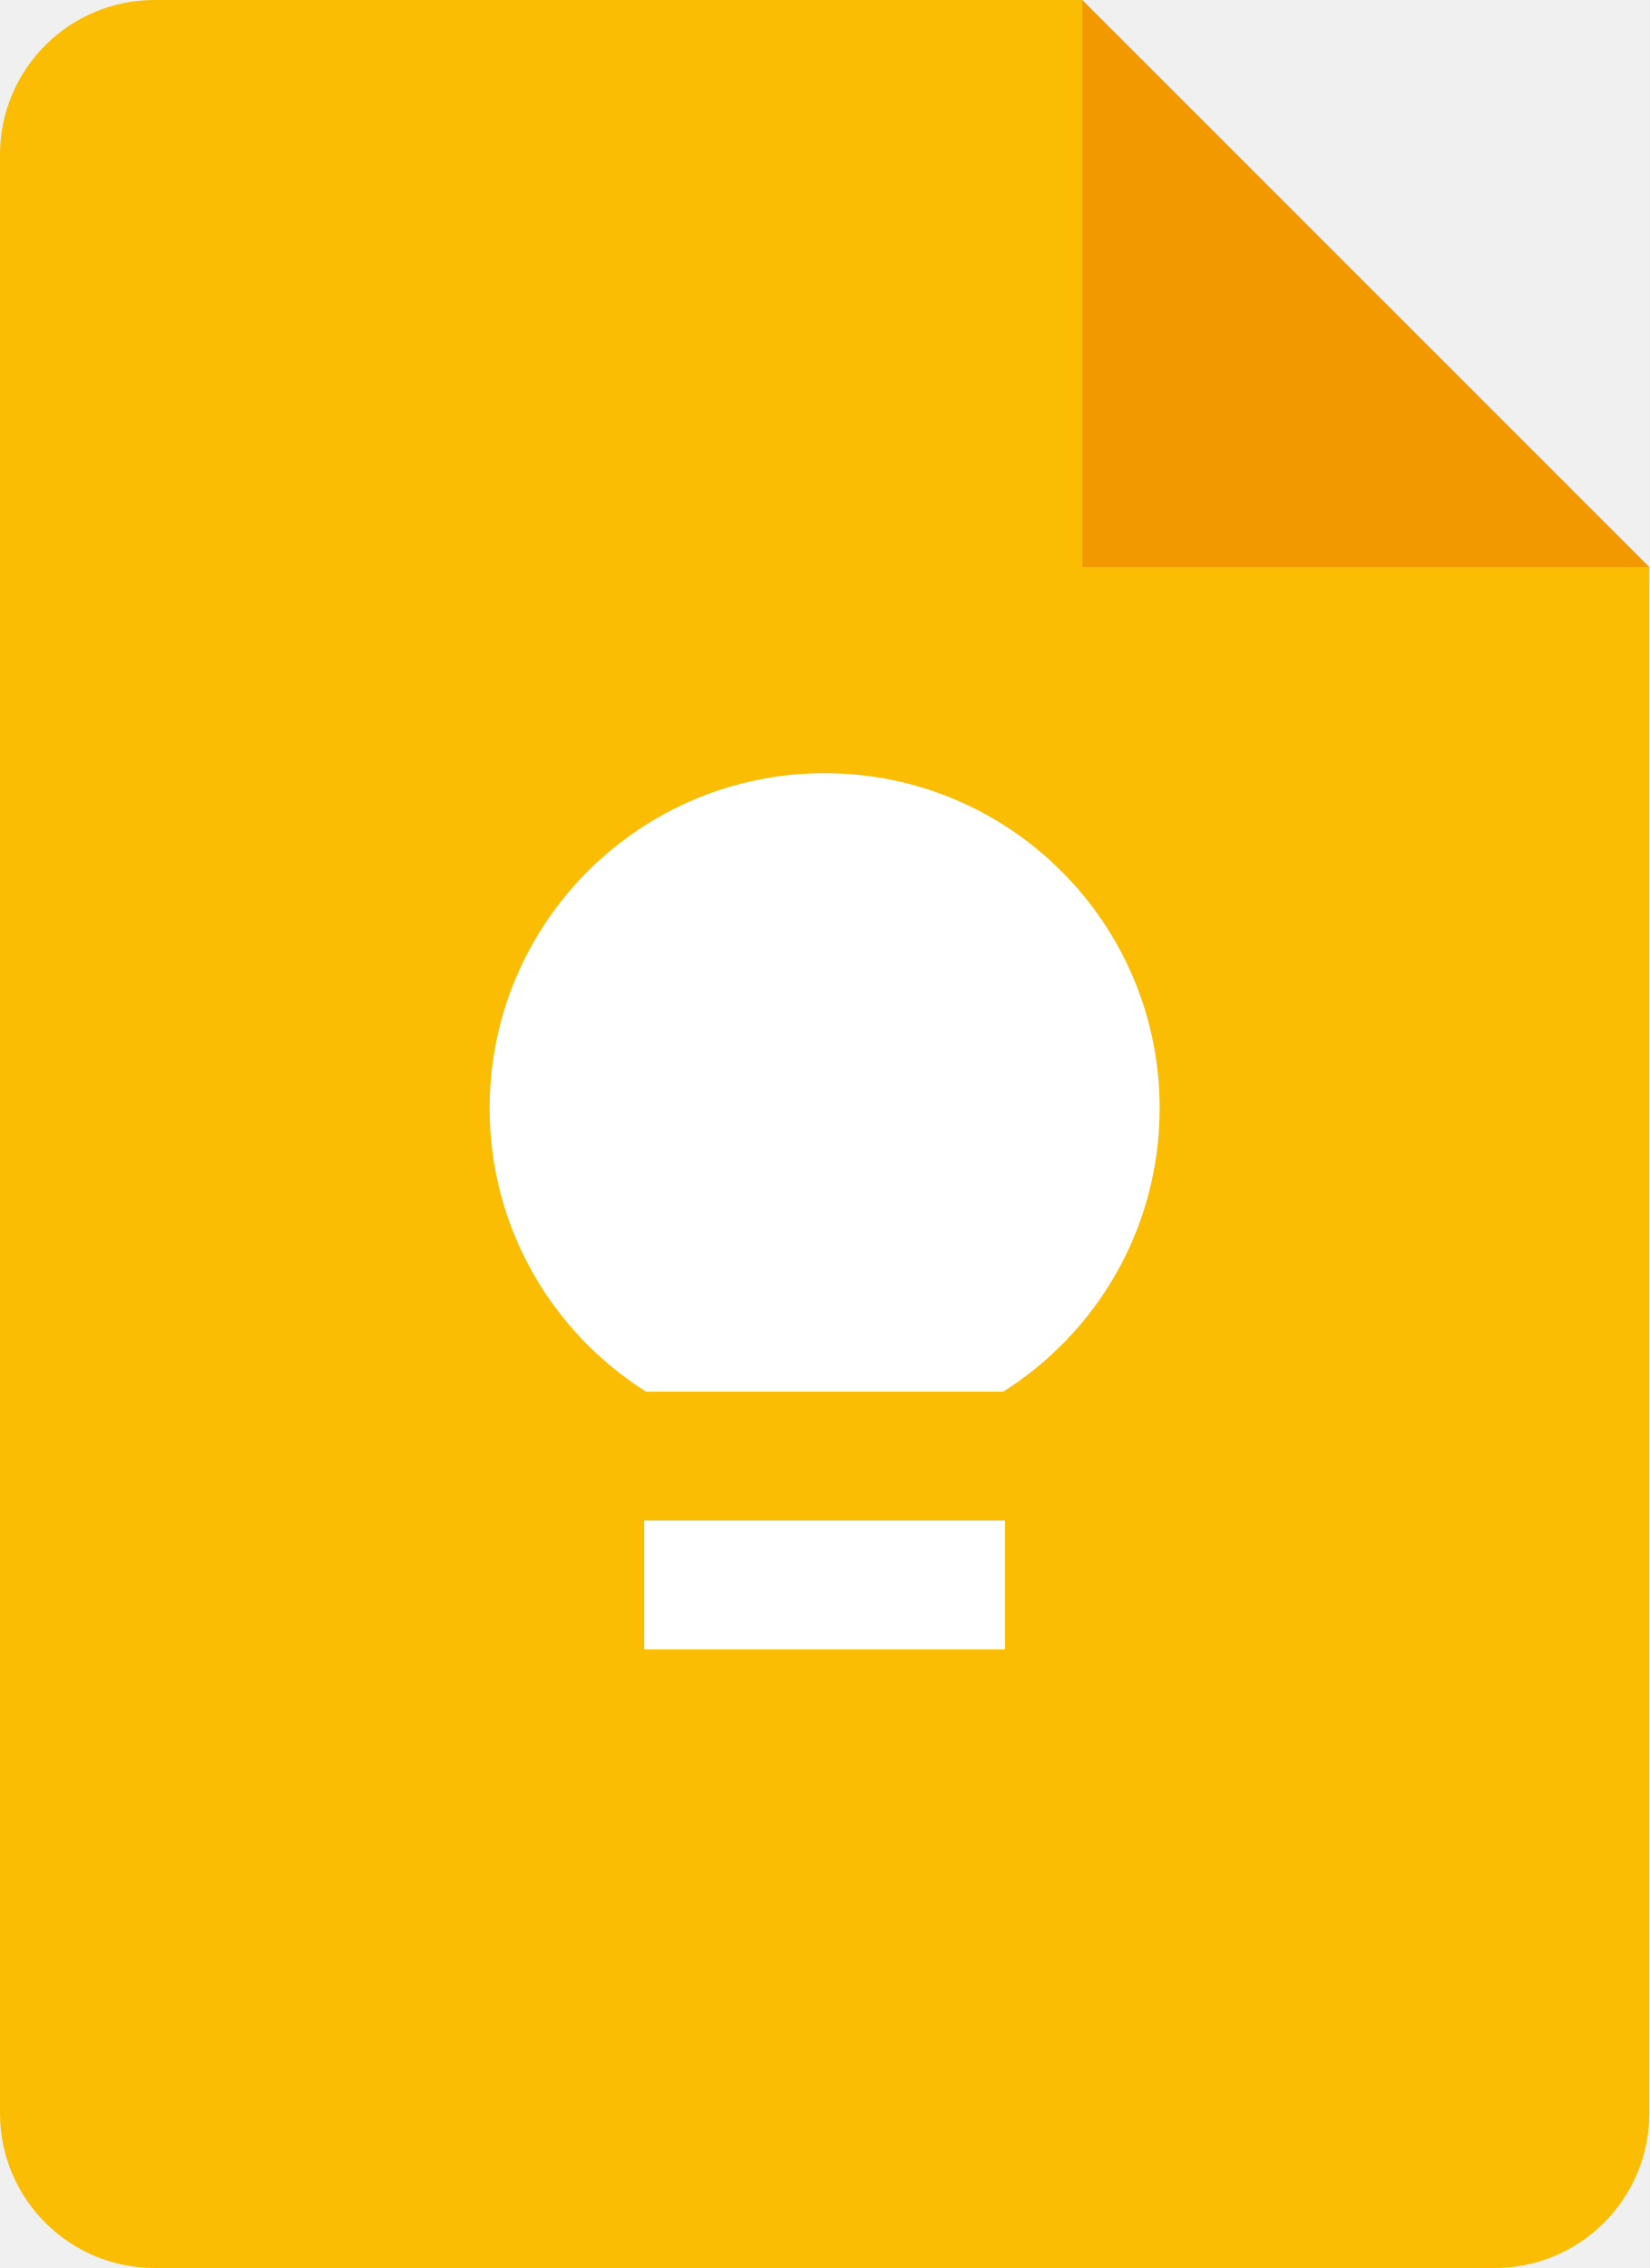
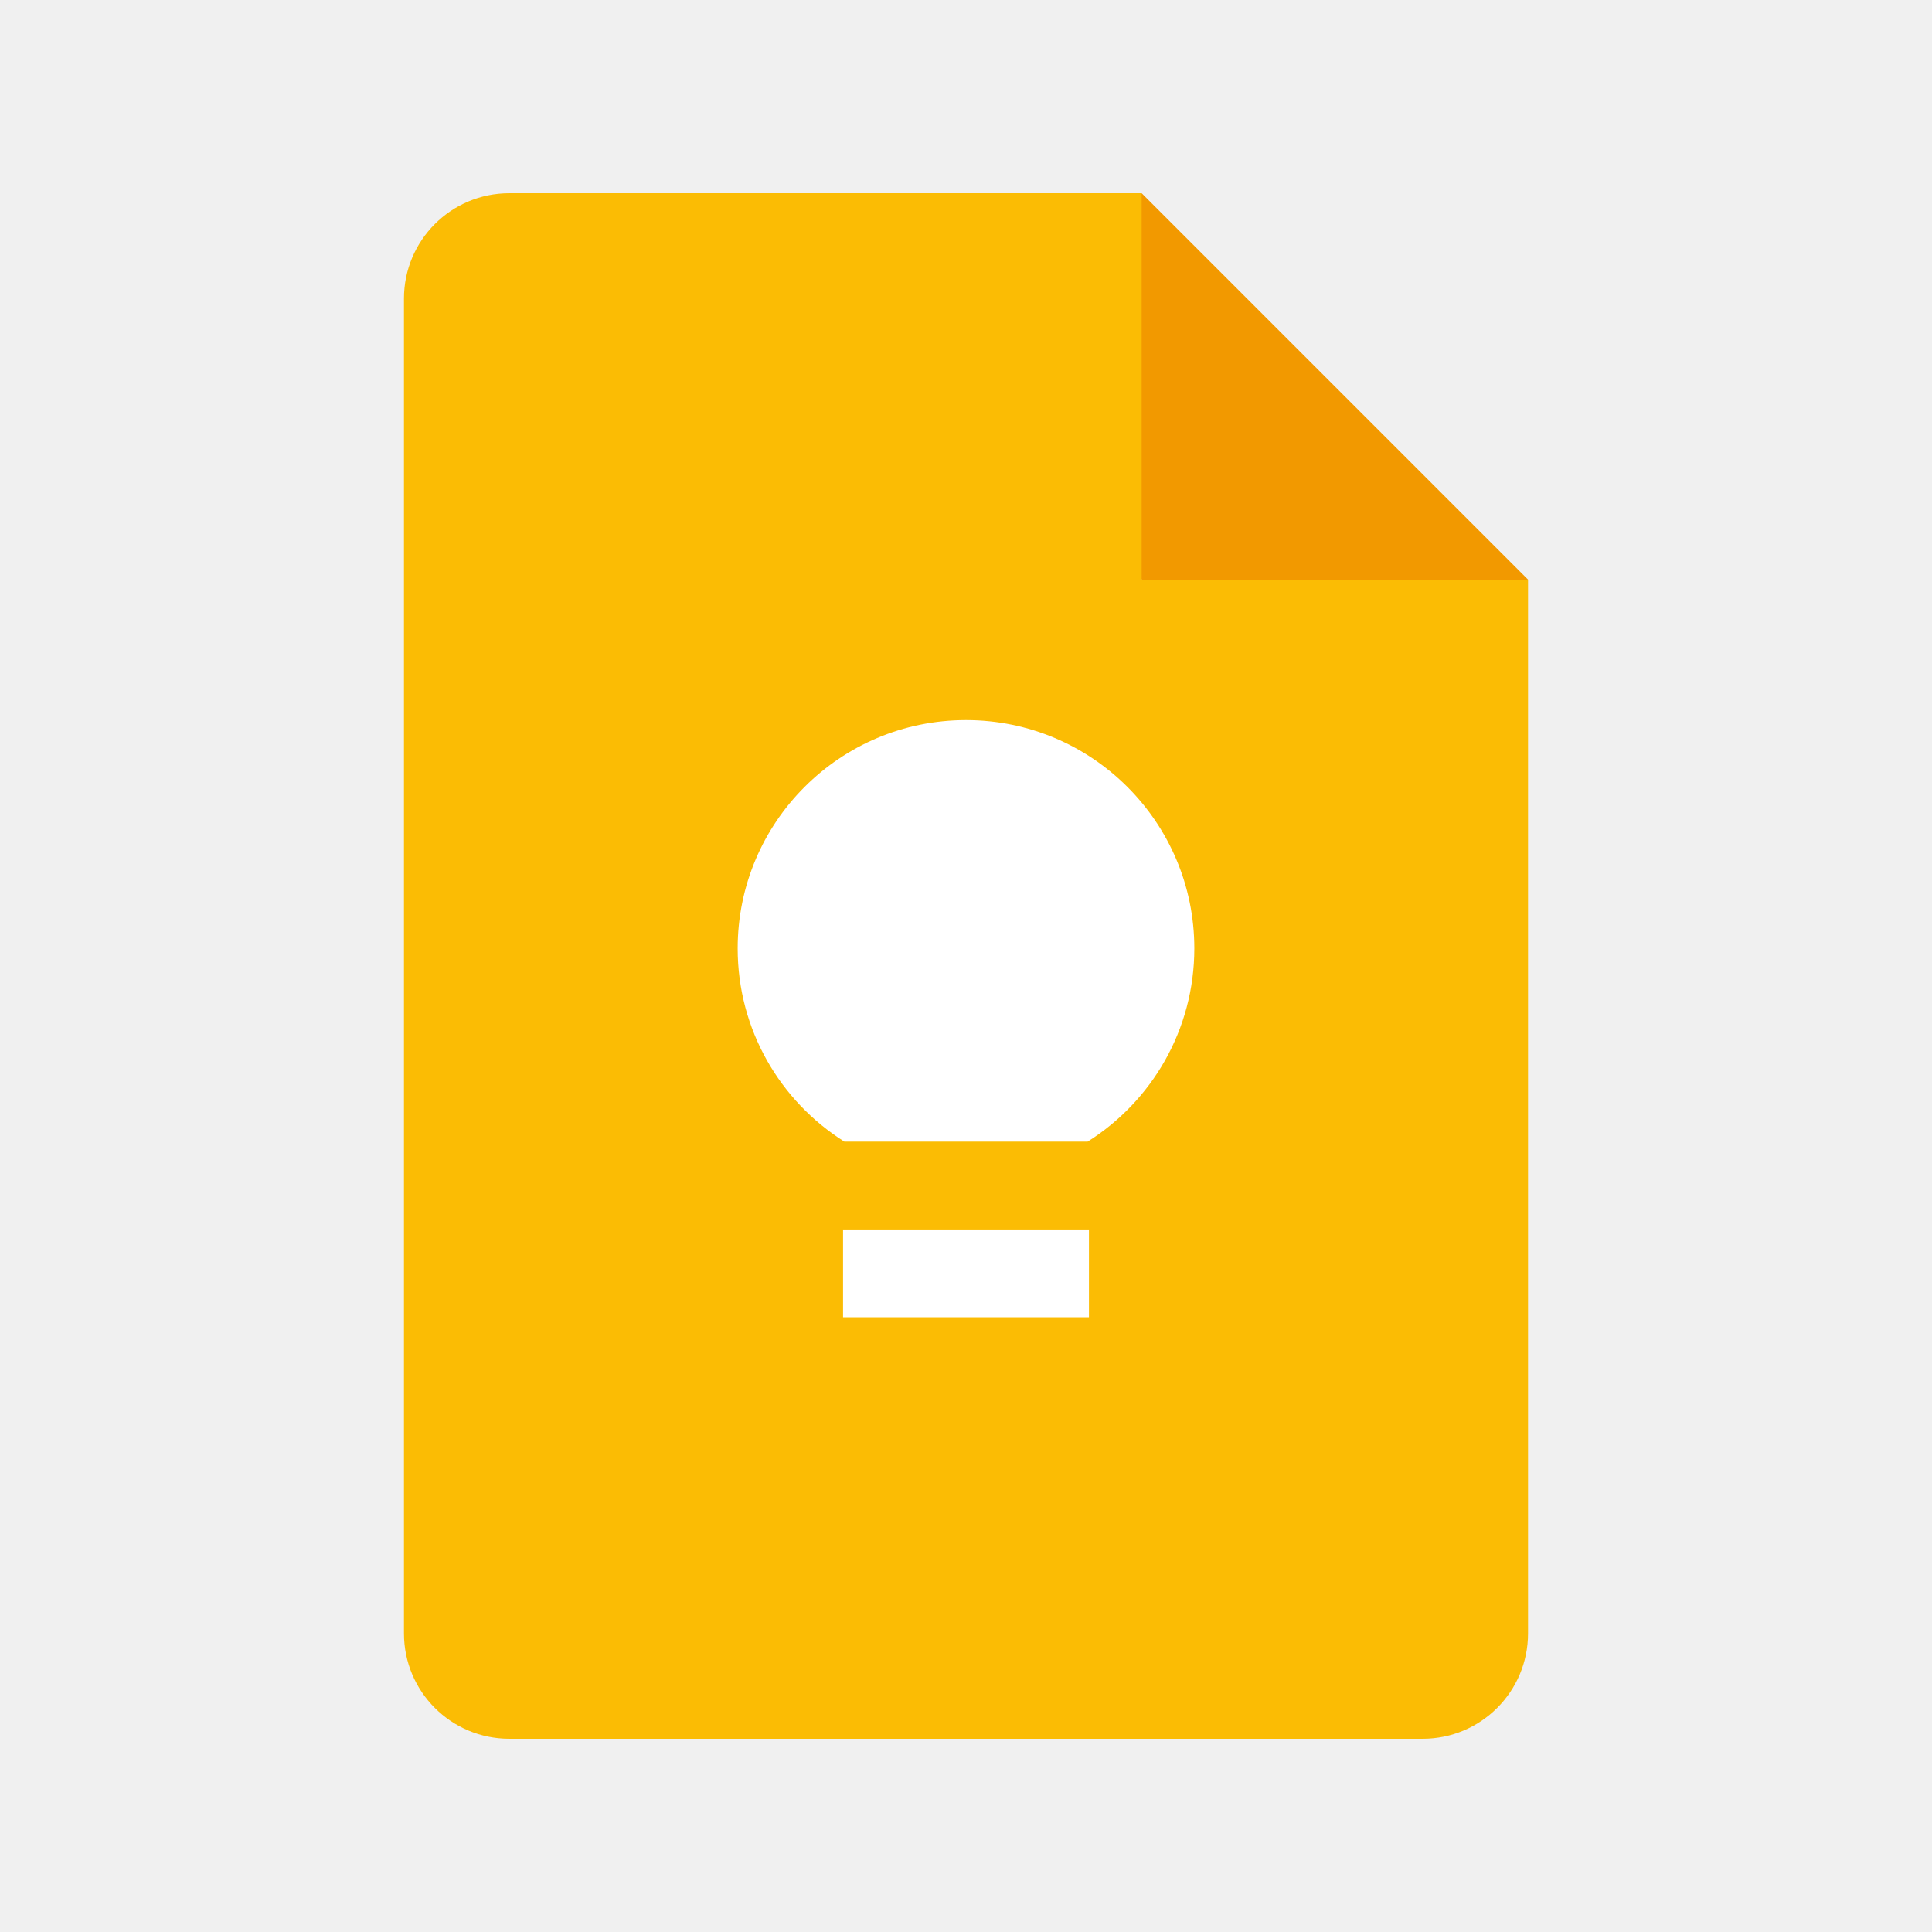
- <svg xmlns="http://www.w3.org/2000/svg" viewBox="0 0 64 88">
+ <svg xmlns="http://www.w3.org/2000/svg" viewBox="-23.000 -11.000 110.000 110.000">
  <path d="M 42,22 54.065,24.28 64,22 42,0 38.965,10.43 Z" fill="#f29900" />
  <path d="M 42,22 V 0 H 6 C 2.685,0 0,2.685 0,6 v 76 c 0,3.315 2.685,6 6,6 h 52 c 3.315,0 6,-2.685 6,-6 V 22 Z" fill="#fbbc04" />
  <path d="M 39,64 H 25 V 59 H 39 Z M 38.925,54 H 25.075 C 21.425,51.7 19,47.635 19,43 c 0,-7.18 5.82,-13 13,-13 7.18,0 13,5.82 13,13 0,4.635 -2.425,8.7 -6.075,11 z" fill="#fff" />
</svg>
